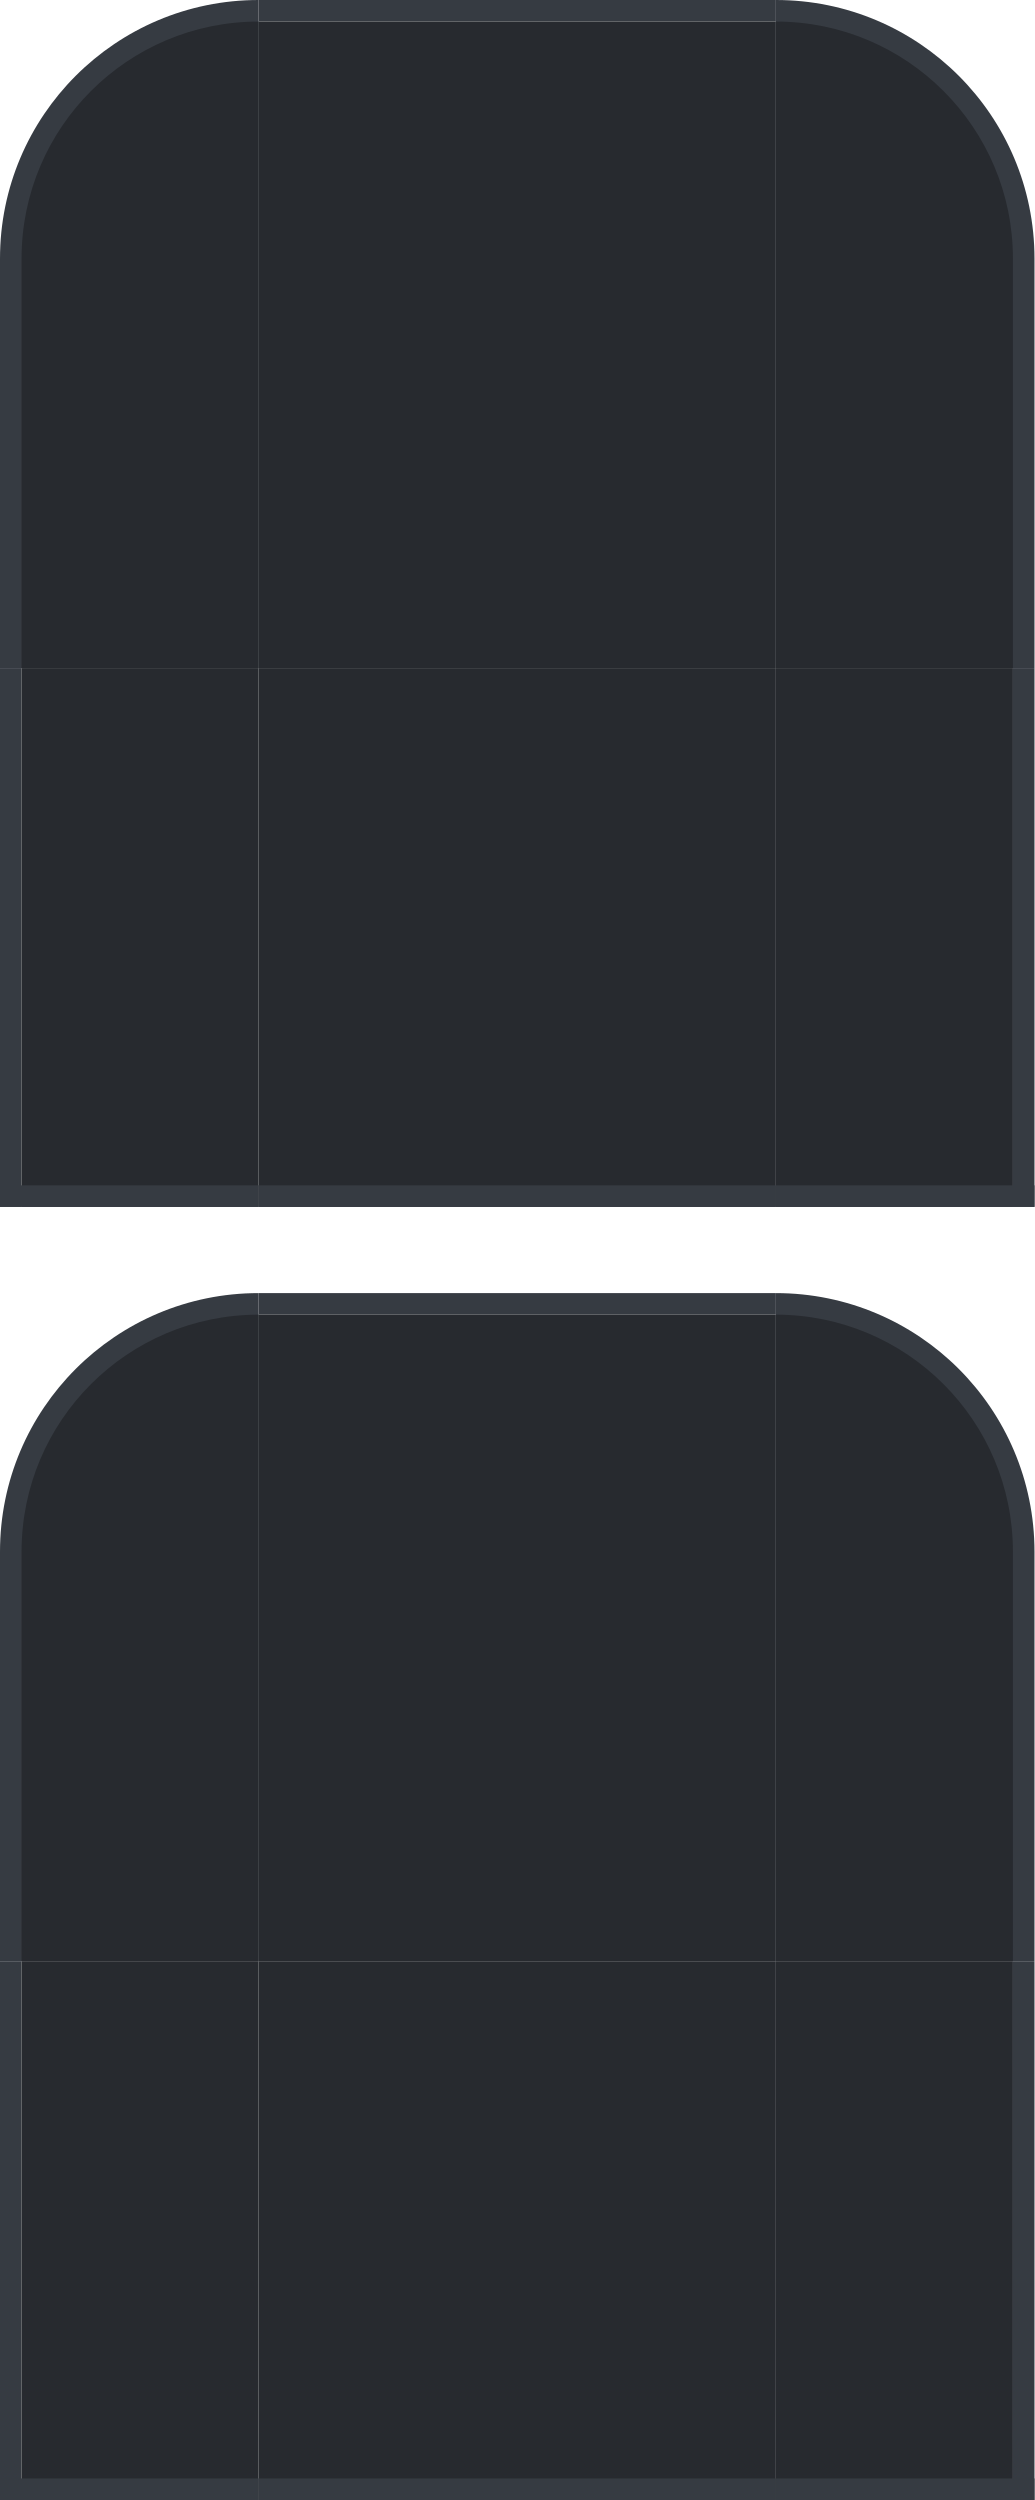
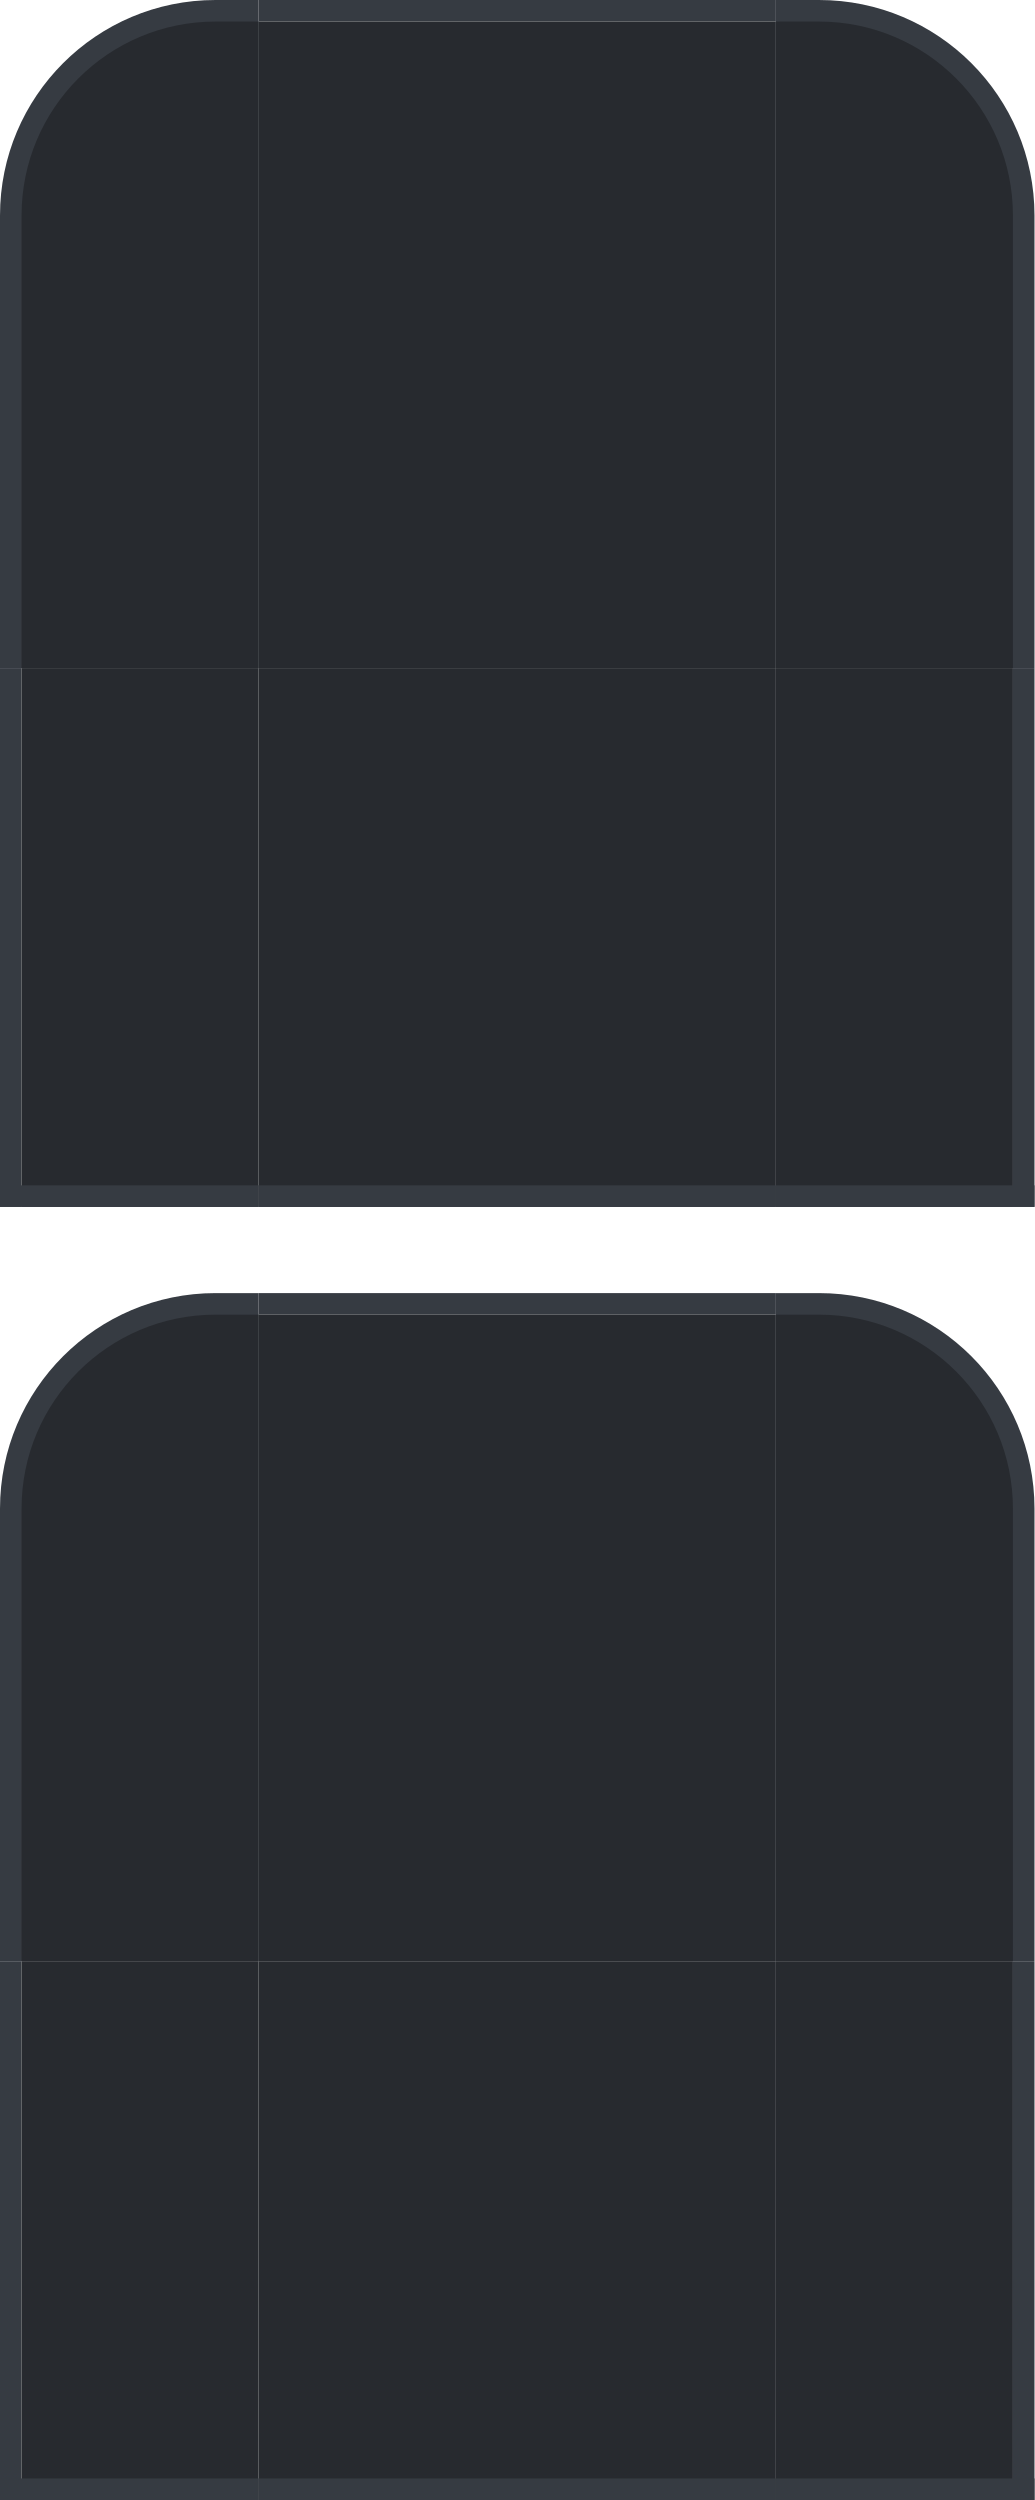
<svg xmlns="http://www.w3.org/2000/svg" width="48" height="116">
  <g id="decoration-topleft">
-     <path d="M0,31 L0,12 C0,5.374 5.374,0 12,0 L12,0 L12,31 Z" fill="#363b42" />
-     <path d="M1,31 L1,12 C1,5.926 5.926,1 12,1 L12,1 L12,31 Z" class="ColorScheme-Background" fill="#272a2f" />
+     <path d="M0,31 L0,10 C0,4.478 4.478,0 10,0 L12,0 L12,31 Z" fill="#363b42" />
+     <path d="M1,31 L1,10 C1,5.03 5.03,1 10,1 L12,1 L12,31 Z" class="ColorScheme-Background" fill="#272a2f" />
  </g>
  <g id="decoration-top">
    <rect x="12" y="0" width="24" height="1" fill="#363b42" />
    <rect x="12" y="1" width="24" height="30" class="ColorScheme-Background" fill="#272a2f" />
  </g>
  <g id="decoration-topright">
-     <path d="M48,31 L48,12 C48,5.374 42.626,0 36,0 L36,0 L36,31 Z" fill="#363b42" />
-     <path d="M47,31 L47,12 C47,5.926 42.074,1 36,1 L36,1 L36,31 Z" class="ColorScheme-Background" fill="#272a2f" />
+     <path d="M48,31 L48,10 C48,4.478 43.522,0 38,0 L36,0 L36,31 Z" fill="#363b42" />
+     <path d="M47,31 L47,10 C47,5.03 42.97,1 38,1 L36,1 L36,31 Z" class="ColorScheme-Background" fill="#272a2f" />
  </g>
  <g id="decoration-left">
    <rect x="0" y="31" width="1" height="25" fill="#363b42" />
    <rect x="1" y="31" width="11" height="25" class="ColorScheme-Background" fill="#272a2f" />
  </g>
  <g id="decoration-center">
    <rect x="12" y="31" width="24" height="25" class="ColorScheme-Background" fill="#272a2f" />
  </g>
  <g id="decoration-right">
    <rect x="36" y="31" width="11" height="25" class="ColorScheme-Background" fill="#272a2f" />
    <rect x="47" y="31" width="1" height="25" fill="#363b42" />
  </g>
  <g id="decoration-bottomleft">
    <rect x="0" y="55" width="12" height="1" fill="#363b42" />
  </g>
  <g id="decoration-bottom">
    <rect x="12" y="55" width="24" height="1" fill="#363b42" />
  </g>
  <g id="decoration-bottomright">
    <rect x="36" y="55" width="12" height="1" fill="#363b42" />
  </g>
  <g id="decoration-inactive-topleft">
-     <path d="M0,91 L0,72 C0,65.374 5.374,60 12,60 L12,60 L12,91 Z" fill="#363b42" />
-     <path d="M1,91 L1,72 C1,65.926 5.926,61 12,61 L12,61 L12,91 Z" class="ColorScheme-Background" fill="#272a2f" />
+     <path d="M0,91 L0,70 C0,64.478 4.478,60 10,60 L12,60 L12,91 Z" fill="#363b42" />
+     <path d="M1,91 L1,70 C1,65.03 5.03,61 10,61 L12,61 L12,91 Z" class="ColorScheme-Background" fill="#272a2f" />
  </g>
  <g id="decoration-inactive-top">
    <rect x="12" y="60" width="24" height="1" fill="#363b42" />
    <rect x="12" y="61" width="24" height="30" class="ColorScheme-Background" fill="#272a2f" />
  </g>
  <g id="decoration-inactive-topright">
-     <path d="M48,91 L48,72 C48,65.374 42.626,60 36,60 L36,60 L36,91 Z" fill="#363b42" />
-     <path d="M47,91 L47,72 C47,65.926 42.074,61 36,61 L36,61 L36,91 Z" class="ColorScheme-Background" fill="#272a2f" />
+     <path d="M48,91 L48,70 C48,64.478 43.522,60 38,60 L36,60 L36,91 Z" fill="#363b42" />
+     <path d="M47,91 L47,70 C47,65.03 42.97,61 38,61 L36,61 L36,91 Z" class="ColorScheme-Background" fill="#272a2f" />
  </g>
  <g id="decoration-inactive-left">
    <rect x="0" y="91" width="1" height="25" fill="#363b42" />
    <rect x="1" y="91" width="11" height="25" class="ColorScheme-Background" fill="#272a2f" />
  </g>
  <g id="decoration-inactive-center">
    <rect x="12" y="91" width="24" height="25" class="ColorScheme-Background" fill="#272a2f" />
  </g>
  <g id="decoration-inactive-right">
    <rect x="36" y="91" width="11" height="25" class="ColorScheme-Background" fill="#272a2f" />
    <rect x="47" y="91" width="1" height="25" fill="#363b42" />
  </g>
  <g id="decoration-inactive-bottomleft">
    <rect x="0" y="115" width="12" height="1" fill="#363b42" />
  </g>
  <g id="decoration-inactive-bottom">
    <rect x="12" y="115" width="24" height="1" fill="#363b42" />
  </g>
  <g id="decoration-inactive-bottomright">
    <rect x="36" y="115" width="12" height="1" fill="#363b42" />
  </g>
</svg>
